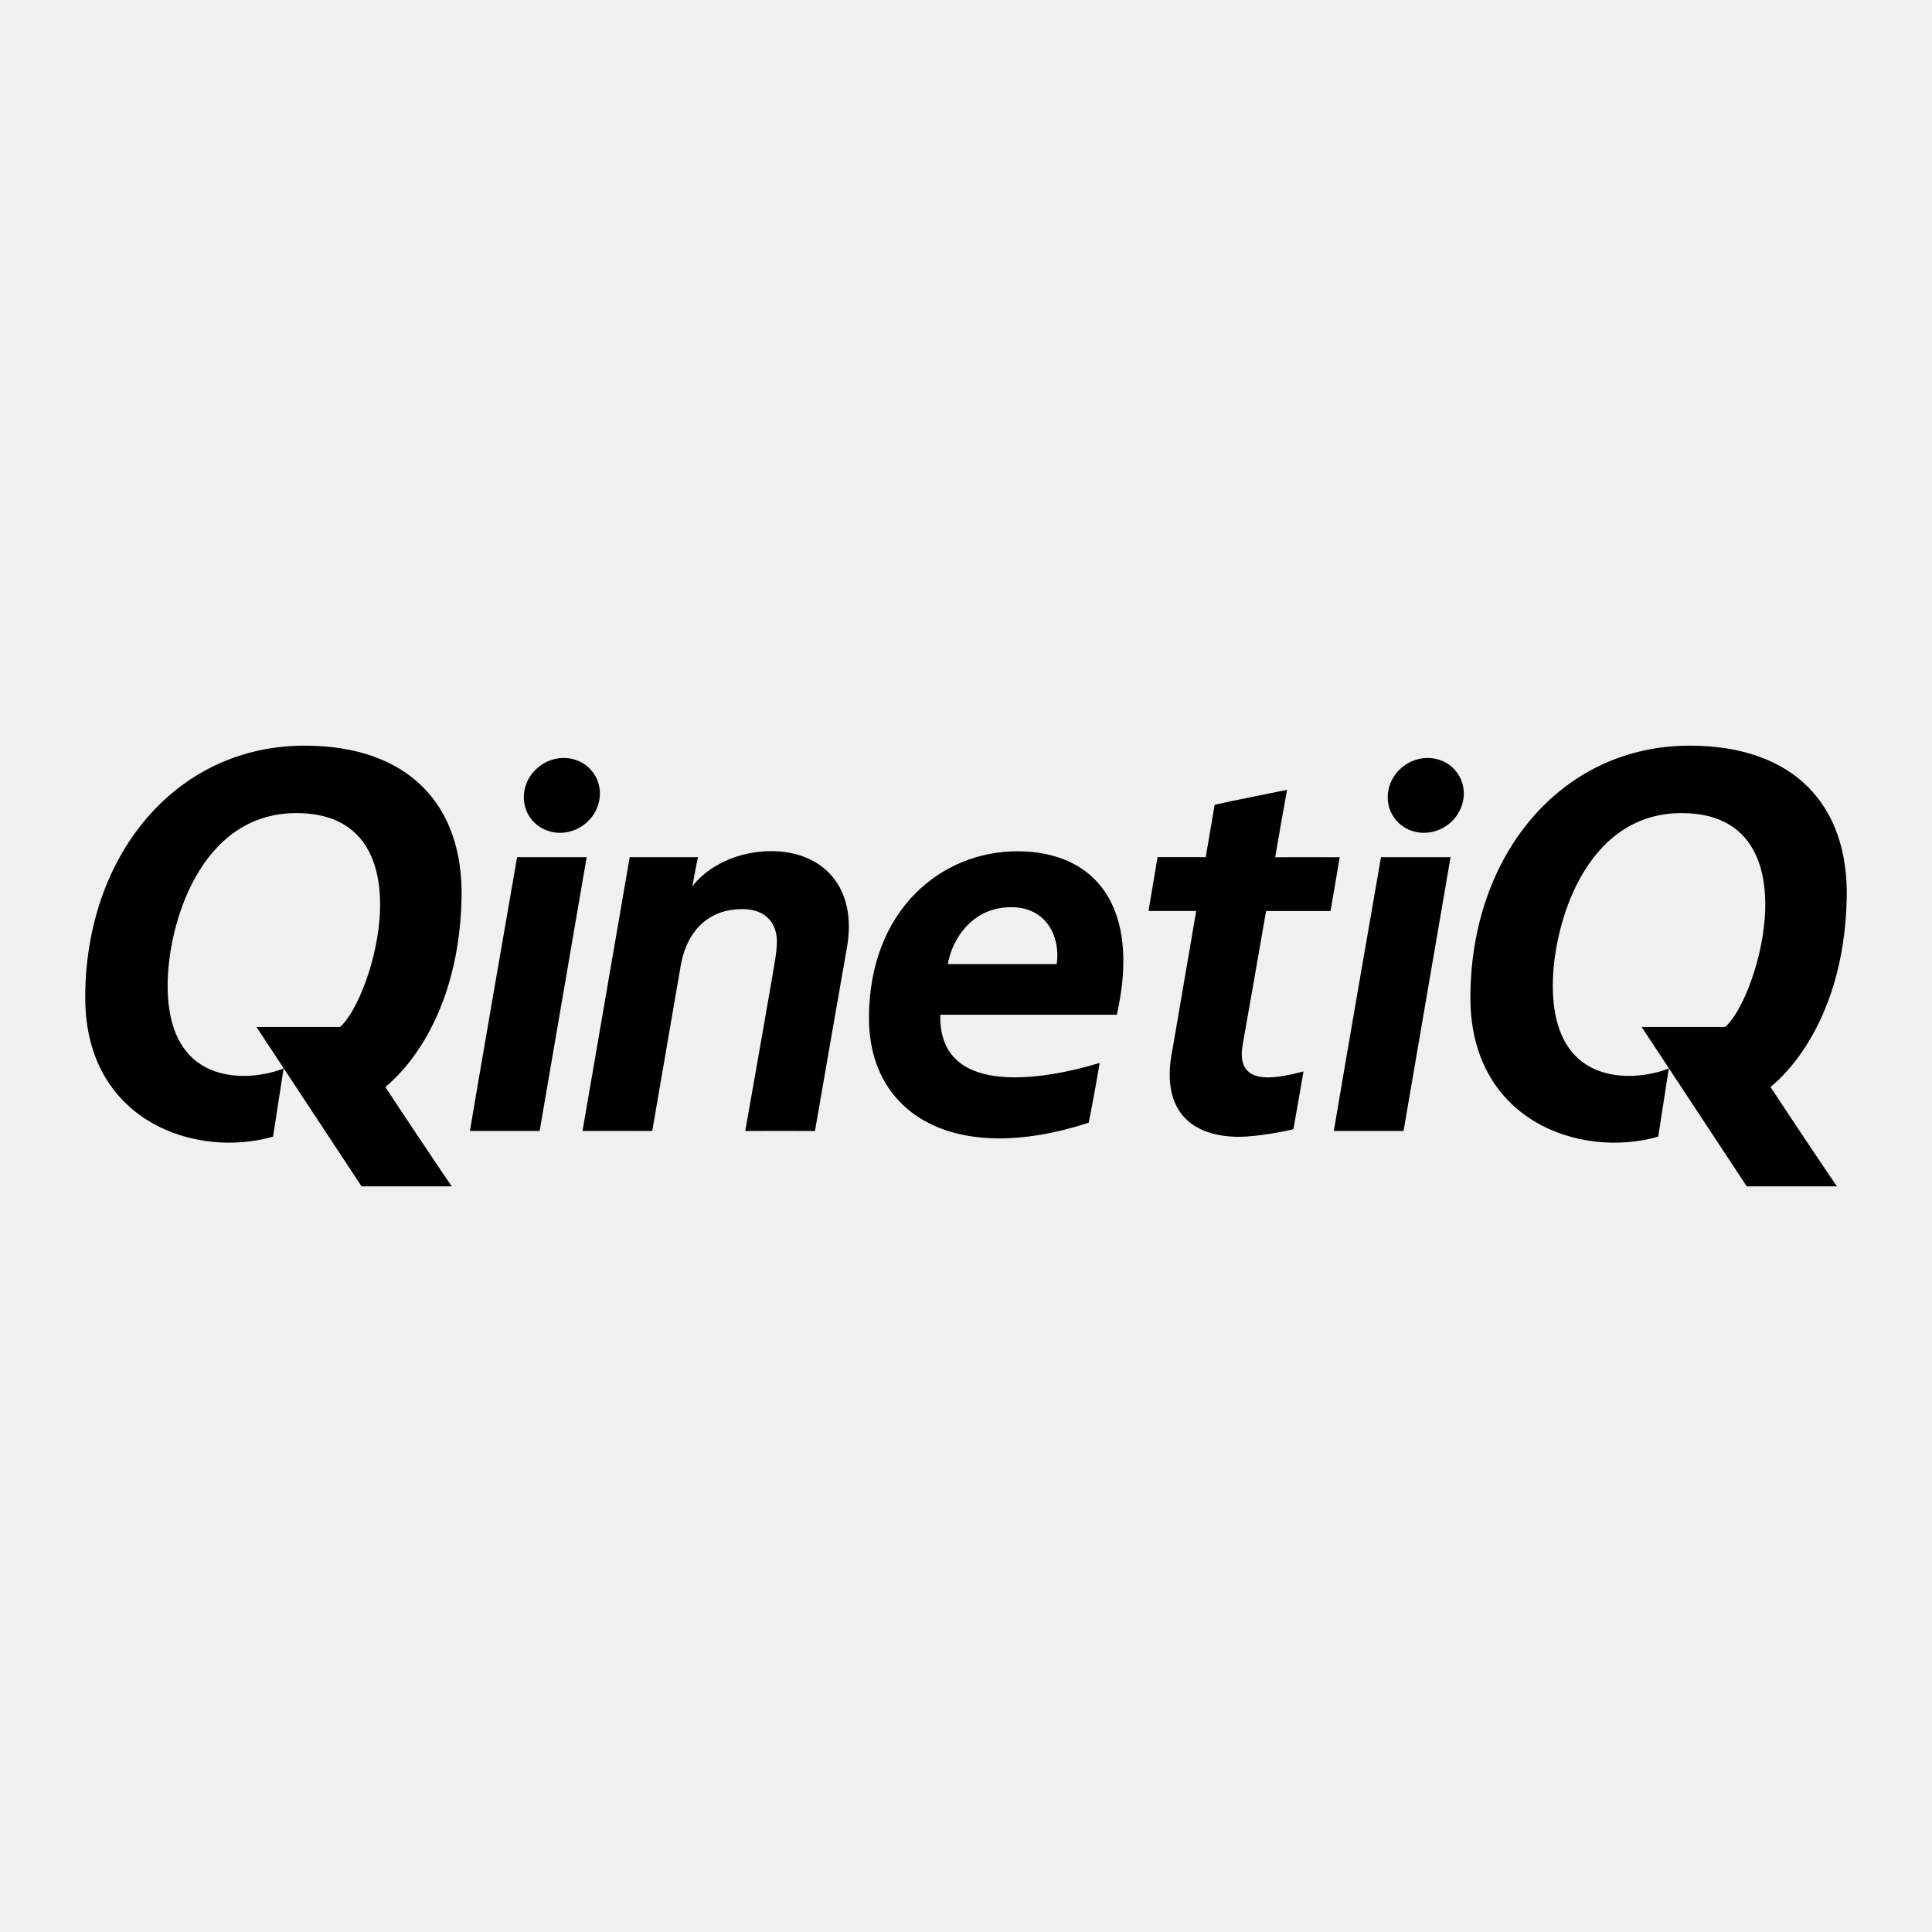
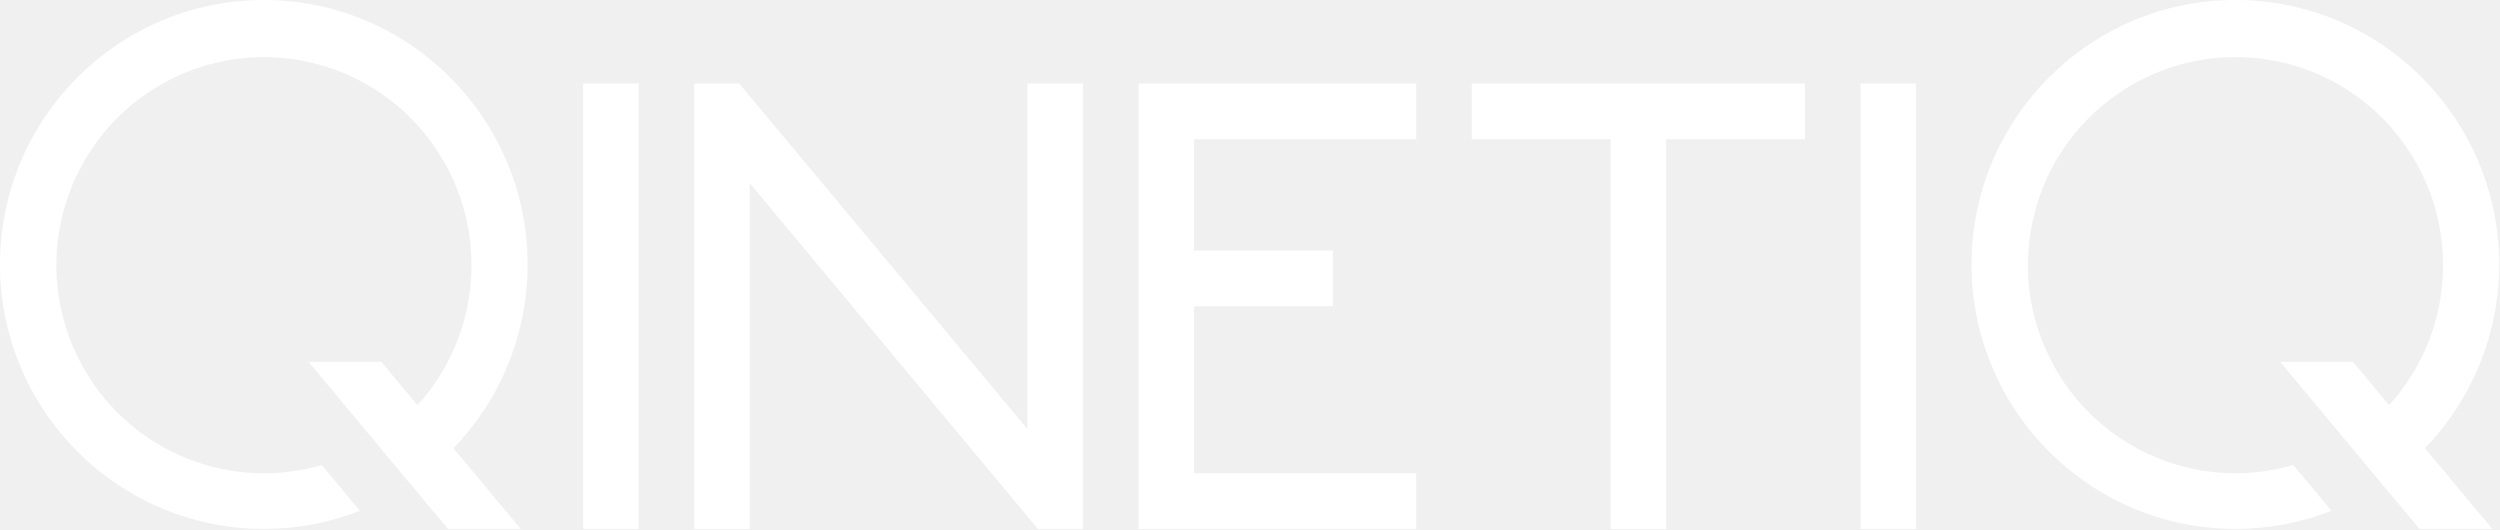
- <svg xmlns="http://www.w3.org/2000/svg" width="2500" height="2500" viewBox="0 0 192.756 192.756">
-   <g fill-rule="evenodd" clip-rule="evenodd">
-     <path d="M46.049 89.655c.213-9.377-5.318-15.261-15.666-15.261-12.86 0-21.879 10.963-21.879 25.146 0 12.254 10.914 16.092 18.738 13.865.143-.951.756-4.904 1.054-6.812-2.719 1.15-11.572 2.436-11.572-8.274 0-5.989 3.193-17.197 12.849-17.197 13.146 0 7.653 18.532 4.345 21.34h-8.331c1.031 1.573 9.988 15.138 10.486 15.9h8.998c-.648-.918-5.048-7.5-6.63-9.914.336-.287 7.309-5.557 7.608-18.793zM184.248 89.655c.213-9.377-5.316-15.261-15.666-15.261-12.857 0-21.879 10.963-21.879 25.146 0 12.254 10.914 16.092 18.738 13.865.145-.951.756-4.904 1.055-6.812-2.721 1.15-11.572 2.436-11.572-8.274 0-5.989 3.195-17.197 12.85-17.197 13.143 0 7.652 18.532 4.342 21.34h-8.328c1.031 1.573 9.988 15.138 10.486 15.9h8.996c-.648-.918-5.049-7.5-6.627-9.914.334-.287 7.306-5.557 7.605-18.793zM76.967 84.92c-4.167 0-6.973 2.179-7.891 3.538.299-1.749.553-2.912.558-2.937h-6.81s-4.505 26.173-4.707 27.316c.724 0 5.766-.013 6.957 0l2.827-16.417c.667-3.91 3.123-5.719 6.133-5.719 1.835 0 3.075.83 3.412 2.487.147.721.028 1.722-.139 2.754-.271 1.675-2.833 16.264-2.952 16.895.723 0 5.764-.013 6.956 0 .25-1.527 3.046-17.517 3.173-18.215 1.124-6.208-2.49-9.702-7.517-9.702zM101.498 84.933c-7.62 0-14.801 5.901-14.801 16.644 0 9.516 8.4 14.831 21.922 10.438.236-1.105.902-4.763 1.094-5.966-1.051.3-16.143 5.141-15.9-4.81h17.615c2.427-10.826-2.186-16.306-9.93-16.306zm3.932 11.255H94.574c.19-1.541 1.81-5.678 6.333-5.678 3.489 0 4.917 2.956 4.523 5.678zM127.223 85.526a818.361 818.361 0 0 1 1.186-6.724c-.42.088-6.1 1.217-7.225 1.492 0 0-.371 2.227-.891 5.226 0 0-4.266 0-4.803-.005-.039.274-.713 4.262-.904 5.373.307 0 4.354-.002 4.76 0-1.068 6.183-2.279 13.376-2.393 13.973l-.018.045c-1.162 6.142 2.166 8.514 6.713 8.514 1.695 0 4.73-.567 5.395-.763.195-1.048.906-5.192 1.004-5.76-3.084.805-6.83 1.465-6.049-2.771.396-2.236 1.512-8.526 2.32-13.233l6.426.001c.076-.357.844-4.939.92-5.368-.447 0-5.971-.01-6.441 0zM137.781 85.522c-.311 1.724-4.396 25.368-4.705 27.315h6.955c.074-.438 4.504-26.241 4.691-27.315.001 0-6.095.003-6.941 0zM144.365 82.349c1.74-1.233 2.205-3.572 1.035-5.226-1.168-1.653-3.527-1.993-5.268-.759-1.74 1.233-2.205 3.573-1.035 5.225 1.169 1.652 3.528 1.992 5.268.76zM51.59 85.522c-.31 1.724-4.396 25.368-4.707 27.315h6.956c.074-.438 4.508-26.241 4.692-27.315.001 0-6.096.003-6.941 0zM58.174 82.349c1.74-1.233 2.204-3.572 1.035-5.226-1.17-1.653-3.527-1.993-5.268-.759-1.742 1.233-2.206 3.573-1.037 5.225 1.17 1.652 3.53 1.992 5.27.76z" />
+ <svg xmlns="http://www.w3.org/2000/svg" width="151" height="32" viewBox="0 0 151 32" fill="none">
+   <g id="Qinetiq" clip-path="url(#clip0_1479_2532)">
+     <path id="Vector" d="M38.576 31.948H35.221V5.044H38.576V31.948ZM115.73 31.948H112.375V5.044H115.73V31.948ZM109.021 8.406H100.636V31.951H97.278V8.406H88.894V5.046H109.021V8.406ZM72.121 8.406V15.134H80.506V18.497H72.121V28.585H85.54V31.947H68.766V5.044H85.54V8.407L72.121 8.406ZM65.412 5.046V31.948H62.69L45.285 11.065V31.951H41.931V5.044H44.649L62.057 25.918V5.046H65.412ZM27.054 31.947L24.798 29.243H24.796L22.629 26.646L18.639 21.858H23.038L25.218 24.473C29.429 19.83 29.576 12.785 25.569 7.968C21.56 3.15 14.619 2.033 9.309 5.354C3.998 8.673 1.943 15.412 4.497 21.142C7.047 26.871 13.422 29.836 19.434 28.089L21.738 30.852C19.889 31.578 17.92 31.951 15.934 31.947C7.145 31.948 0 24.785 0 15.975C0 7.163 7.147 2.01322e-05 15.935 2.01322e-05C24.72 2.01322e-05 31.867 7.166 31.867 15.975C31.871 20.117 30.263 24.099 27.386 27.071L31.452 31.948L27.054 31.947ZM146.137 31.947L143.878 29.242L141.713 26.645L137.723 21.857H142.12L144.301 24.471C148.512 19.829 148.661 12.784 144.652 7.967C140.642 3.148 133.701 2.032 128.392 5.353C123.081 8.672 121.026 15.411 123.579 21.141C126.13 26.87 132.504 29.835 138.517 28.087L140.82 30.851C138.97 31.577 137.002 31.95 135.014 31.946C126.23 31.946 119.081 24.783 119.081 15.973C119.081 7.163 126.23 -0.002 135.016 -0.002C143.801 -0.002 150.951 7.163 150.951 15.973C150.951 20.114 149.343 24.096 146.466 27.068L150.532 31.946H146.134L146.137 31.947Z" fill="white" />
  </g>
+   <defs>
+     <clipPath id="clip0_1479_2532">
+       <rect width="151" height="32" fill="white" />
+     </clipPath>
+   </defs>
</svg>
